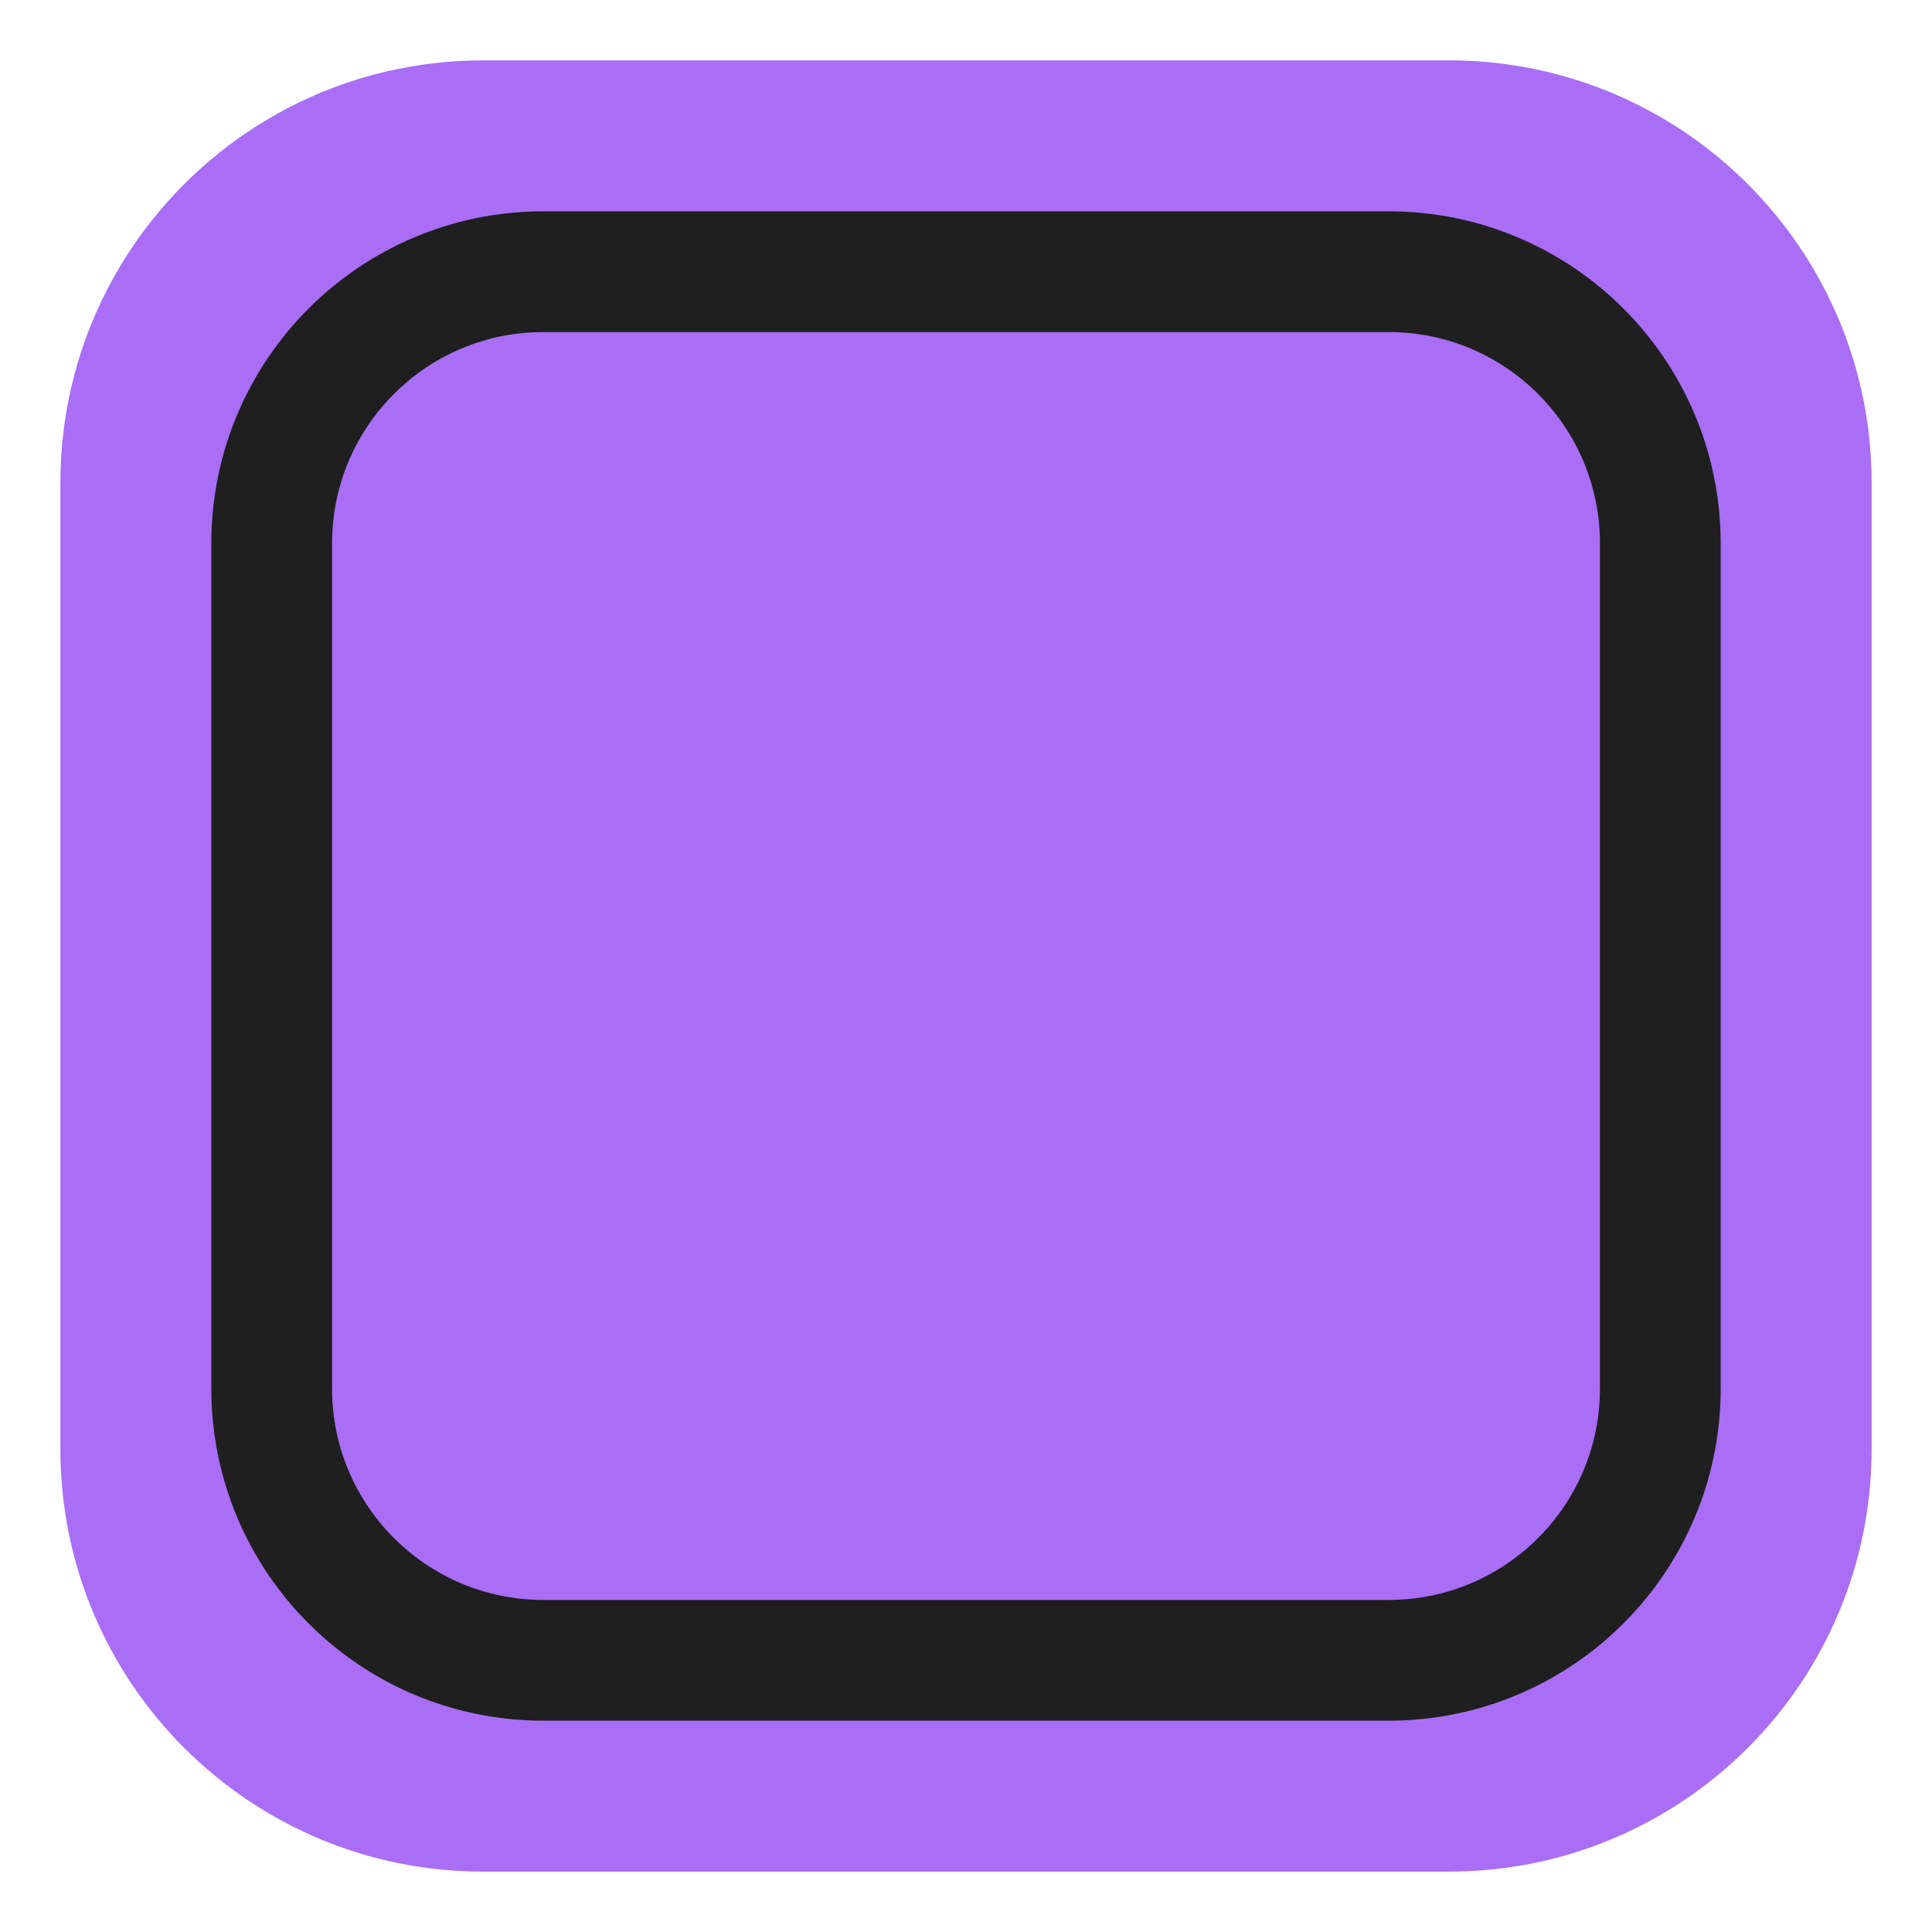
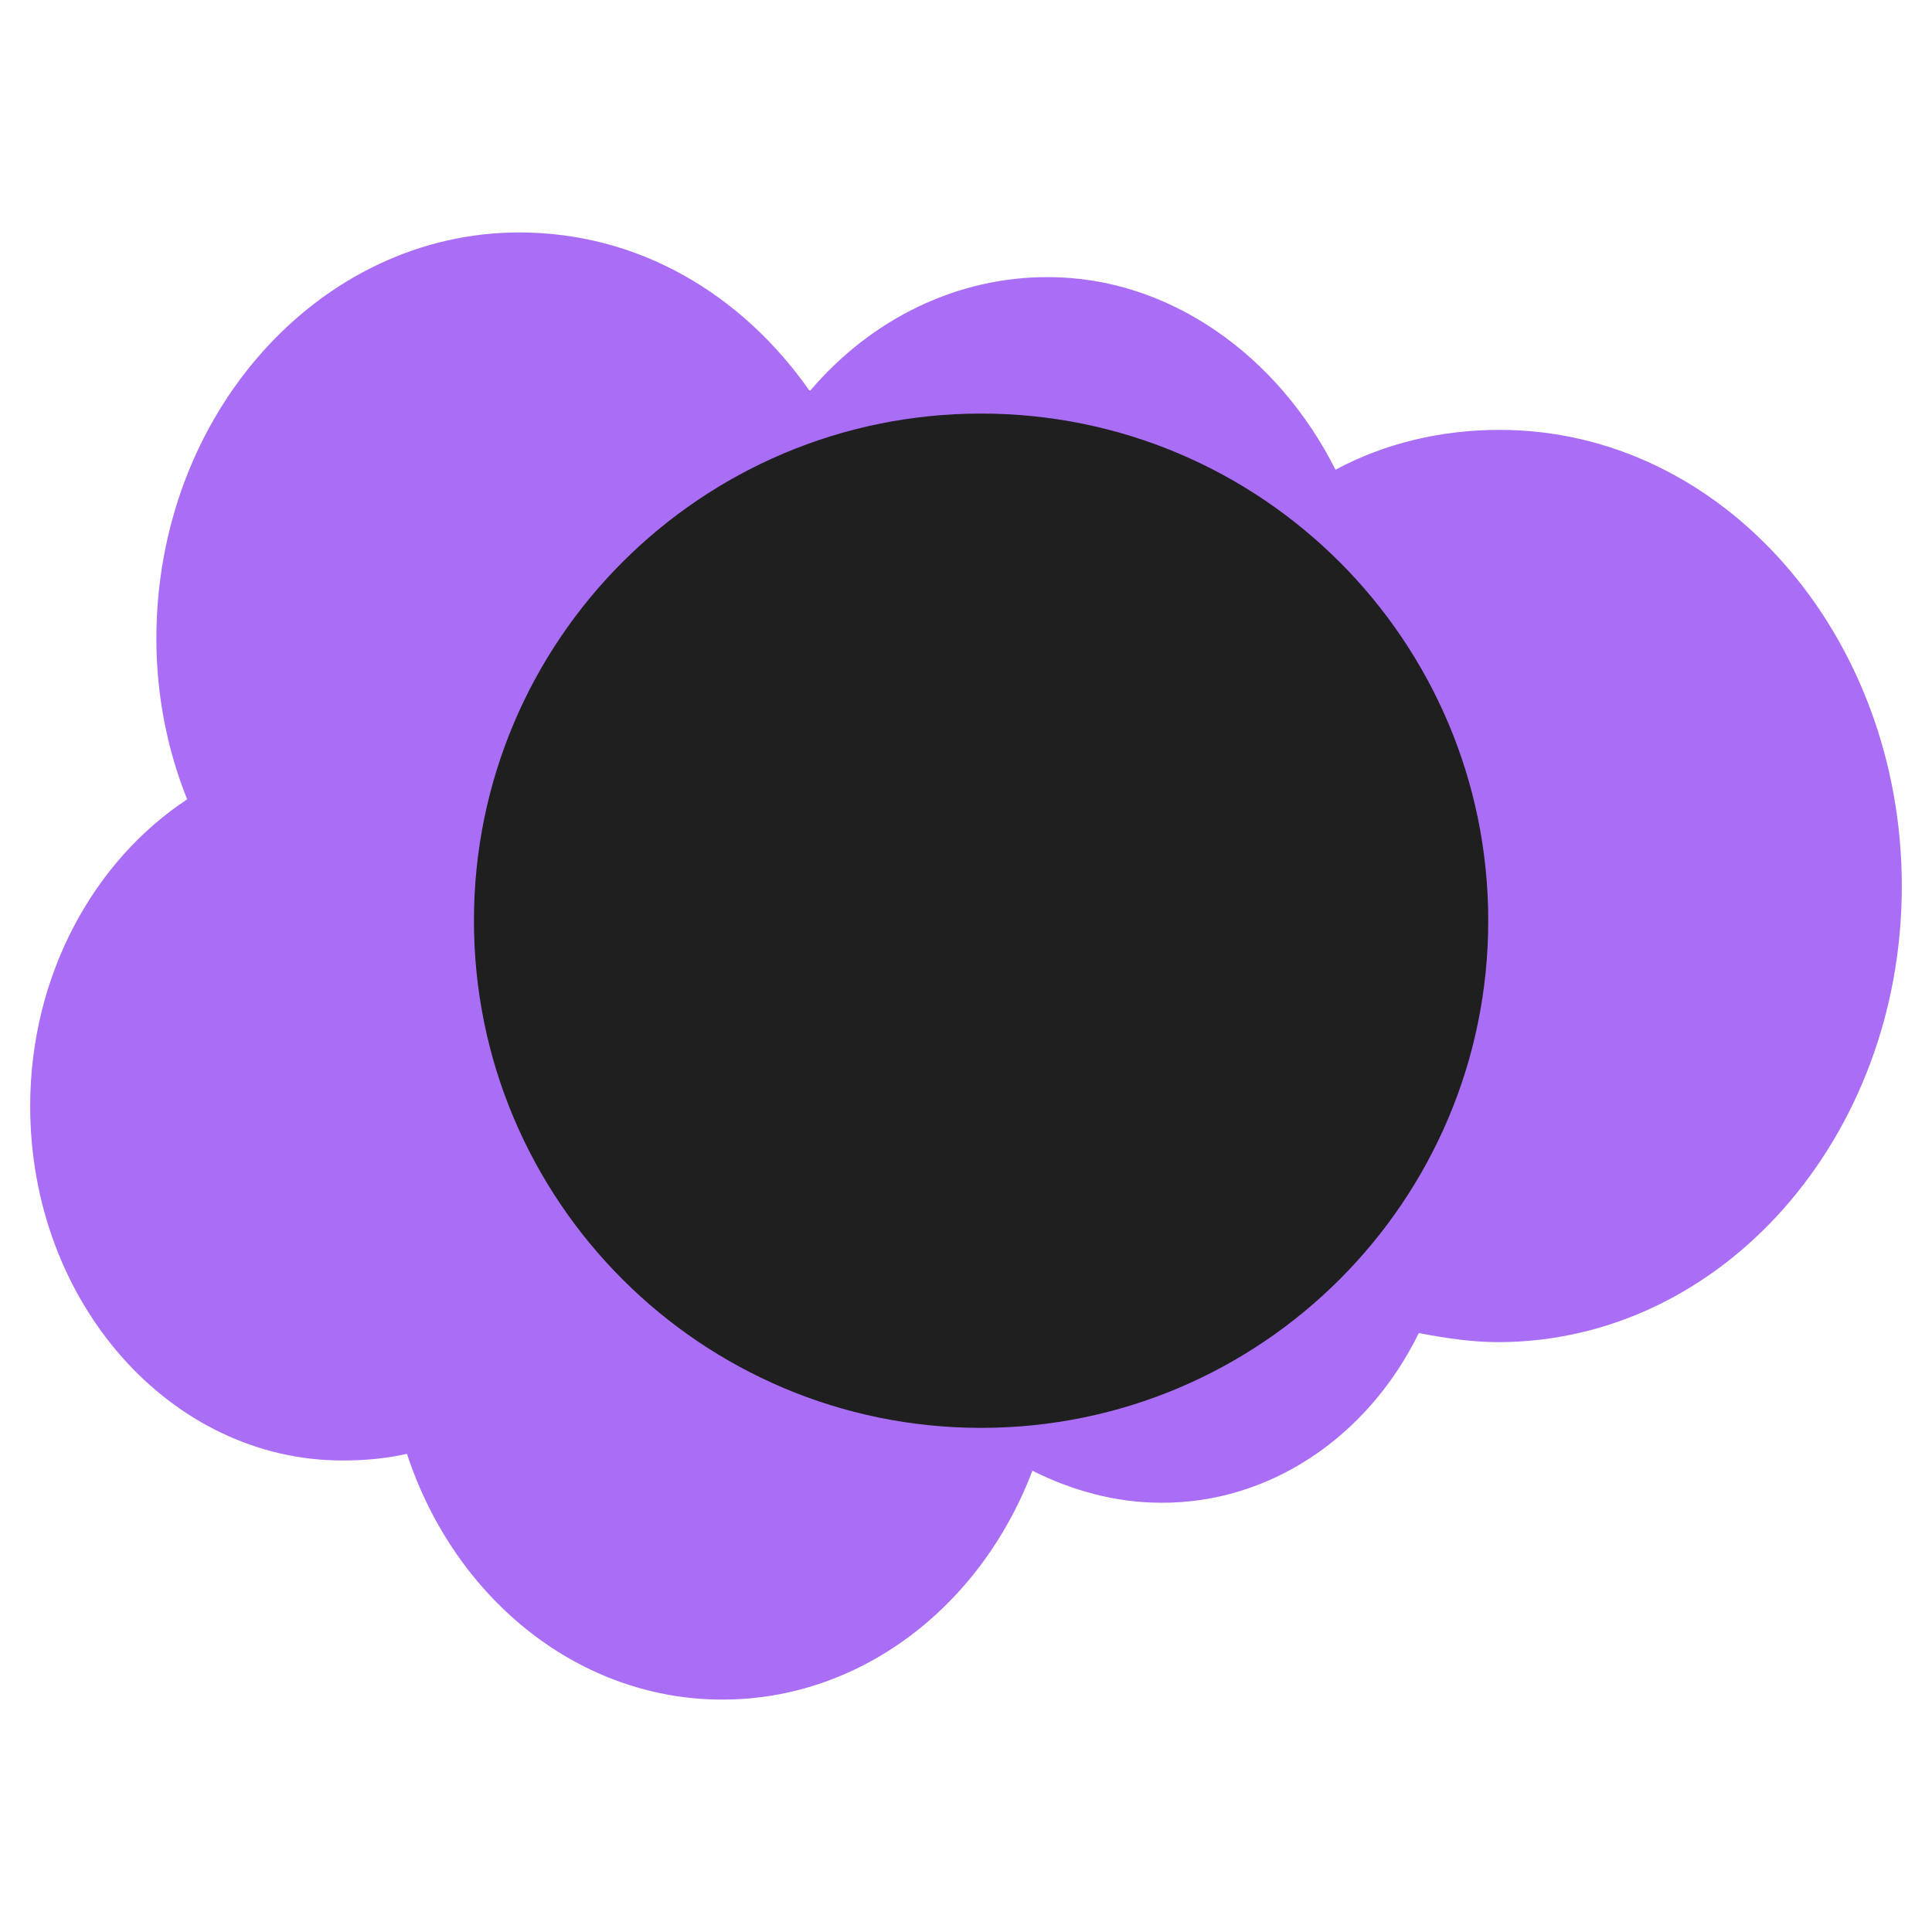
<svg xmlns="http://www.w3.org/2000/svg" viewBox="0 0 32 32">
-   <rect x="1" y="1" width="30" height="30" rx="7" fill="#A96EF5" />
-   <rect x="4.5" y="4.5" width="23" height="23" rx="4.5" fill="none" stroke="#1F1F1F" stroke-width="2" />
+   <path d="M13.42 6.47A5.42 6.07 0 0 1 17.36 4.59C19.37 4.59 21.17 5.89 22.12 7.78C22.94 7.34 23.87 7.12 24.84 7.12C28.52 7.12 31.5 10.51 31.5 14.68C31.5 18.84 28.52 22.23 24.81 22.23C24.37 22.23 23.92 22.16 23.5 22.08A4.84 5.42 0 0 1 19.23 24.89C18.46 24.89 17.74 24.68 17.1 24.36A5.57 6.24 0 0 1 11.97 28.15A5.56 6.23 0 0 1 6.74 24.08C6.39 24.16 6.04 24.19 5.67 24.19C2.83 24.19 0.5 21.58 0.5 18.32C0.5 16.16 1.55 14.26 3.1 13.24C2.77 12.42 2.59 11.51 2.59 10.58C2.59 6.84 5.31 3.85 8.6 3.85C10.58 3.85 12.28 4.87 13.4 6.46Z" fill="#A96EF5" />
+   <circle cx="16.25" cy="15.25" r="8.4" fill="#1F1F1F" />
</svg>
